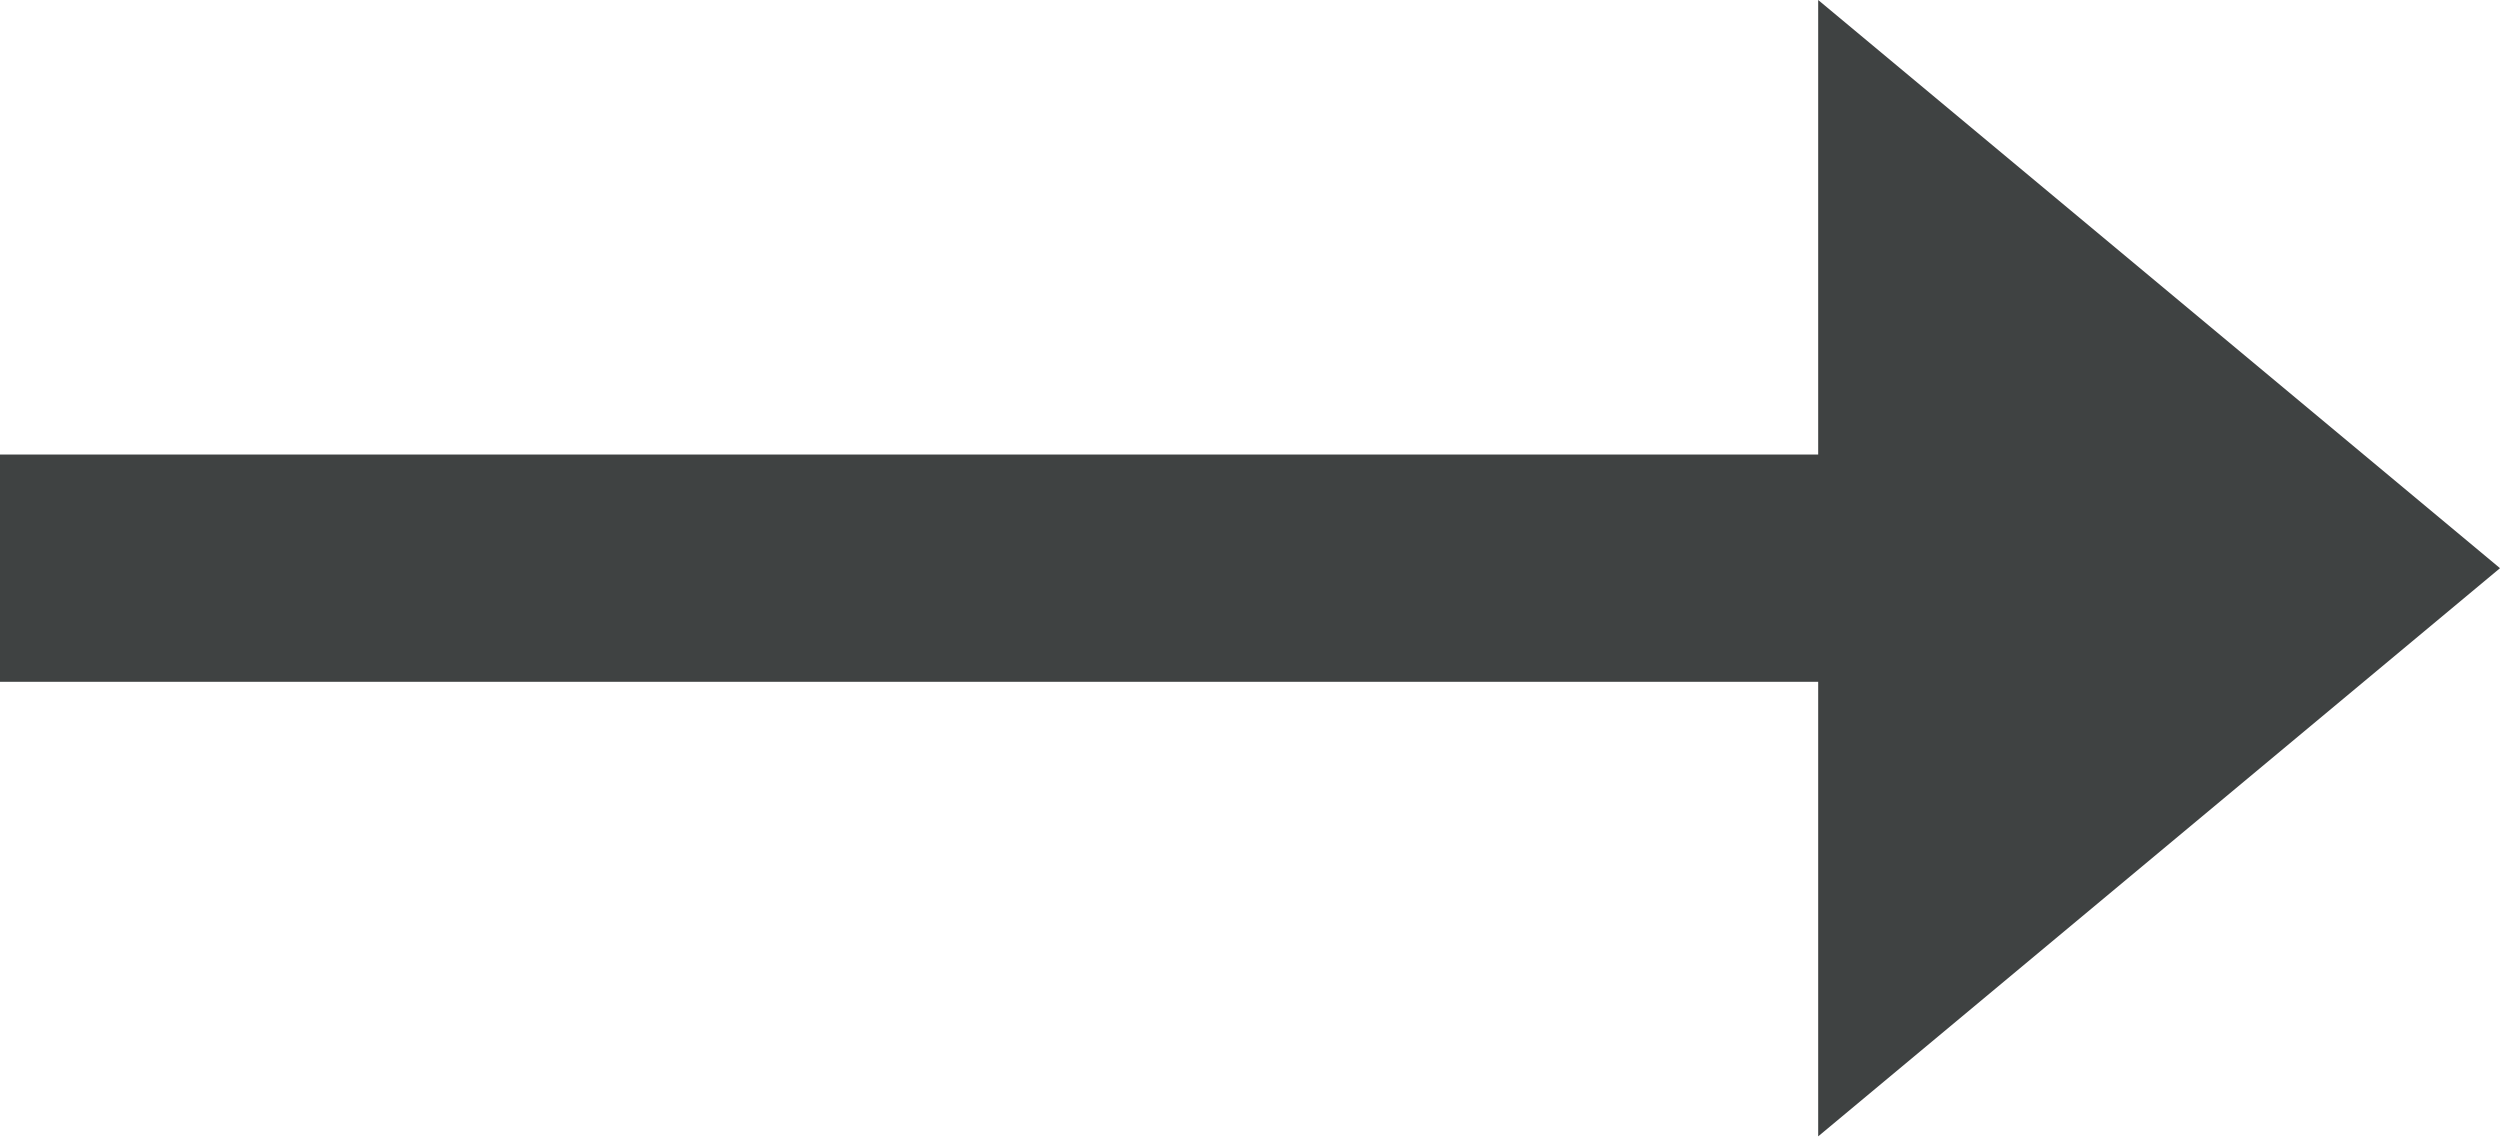
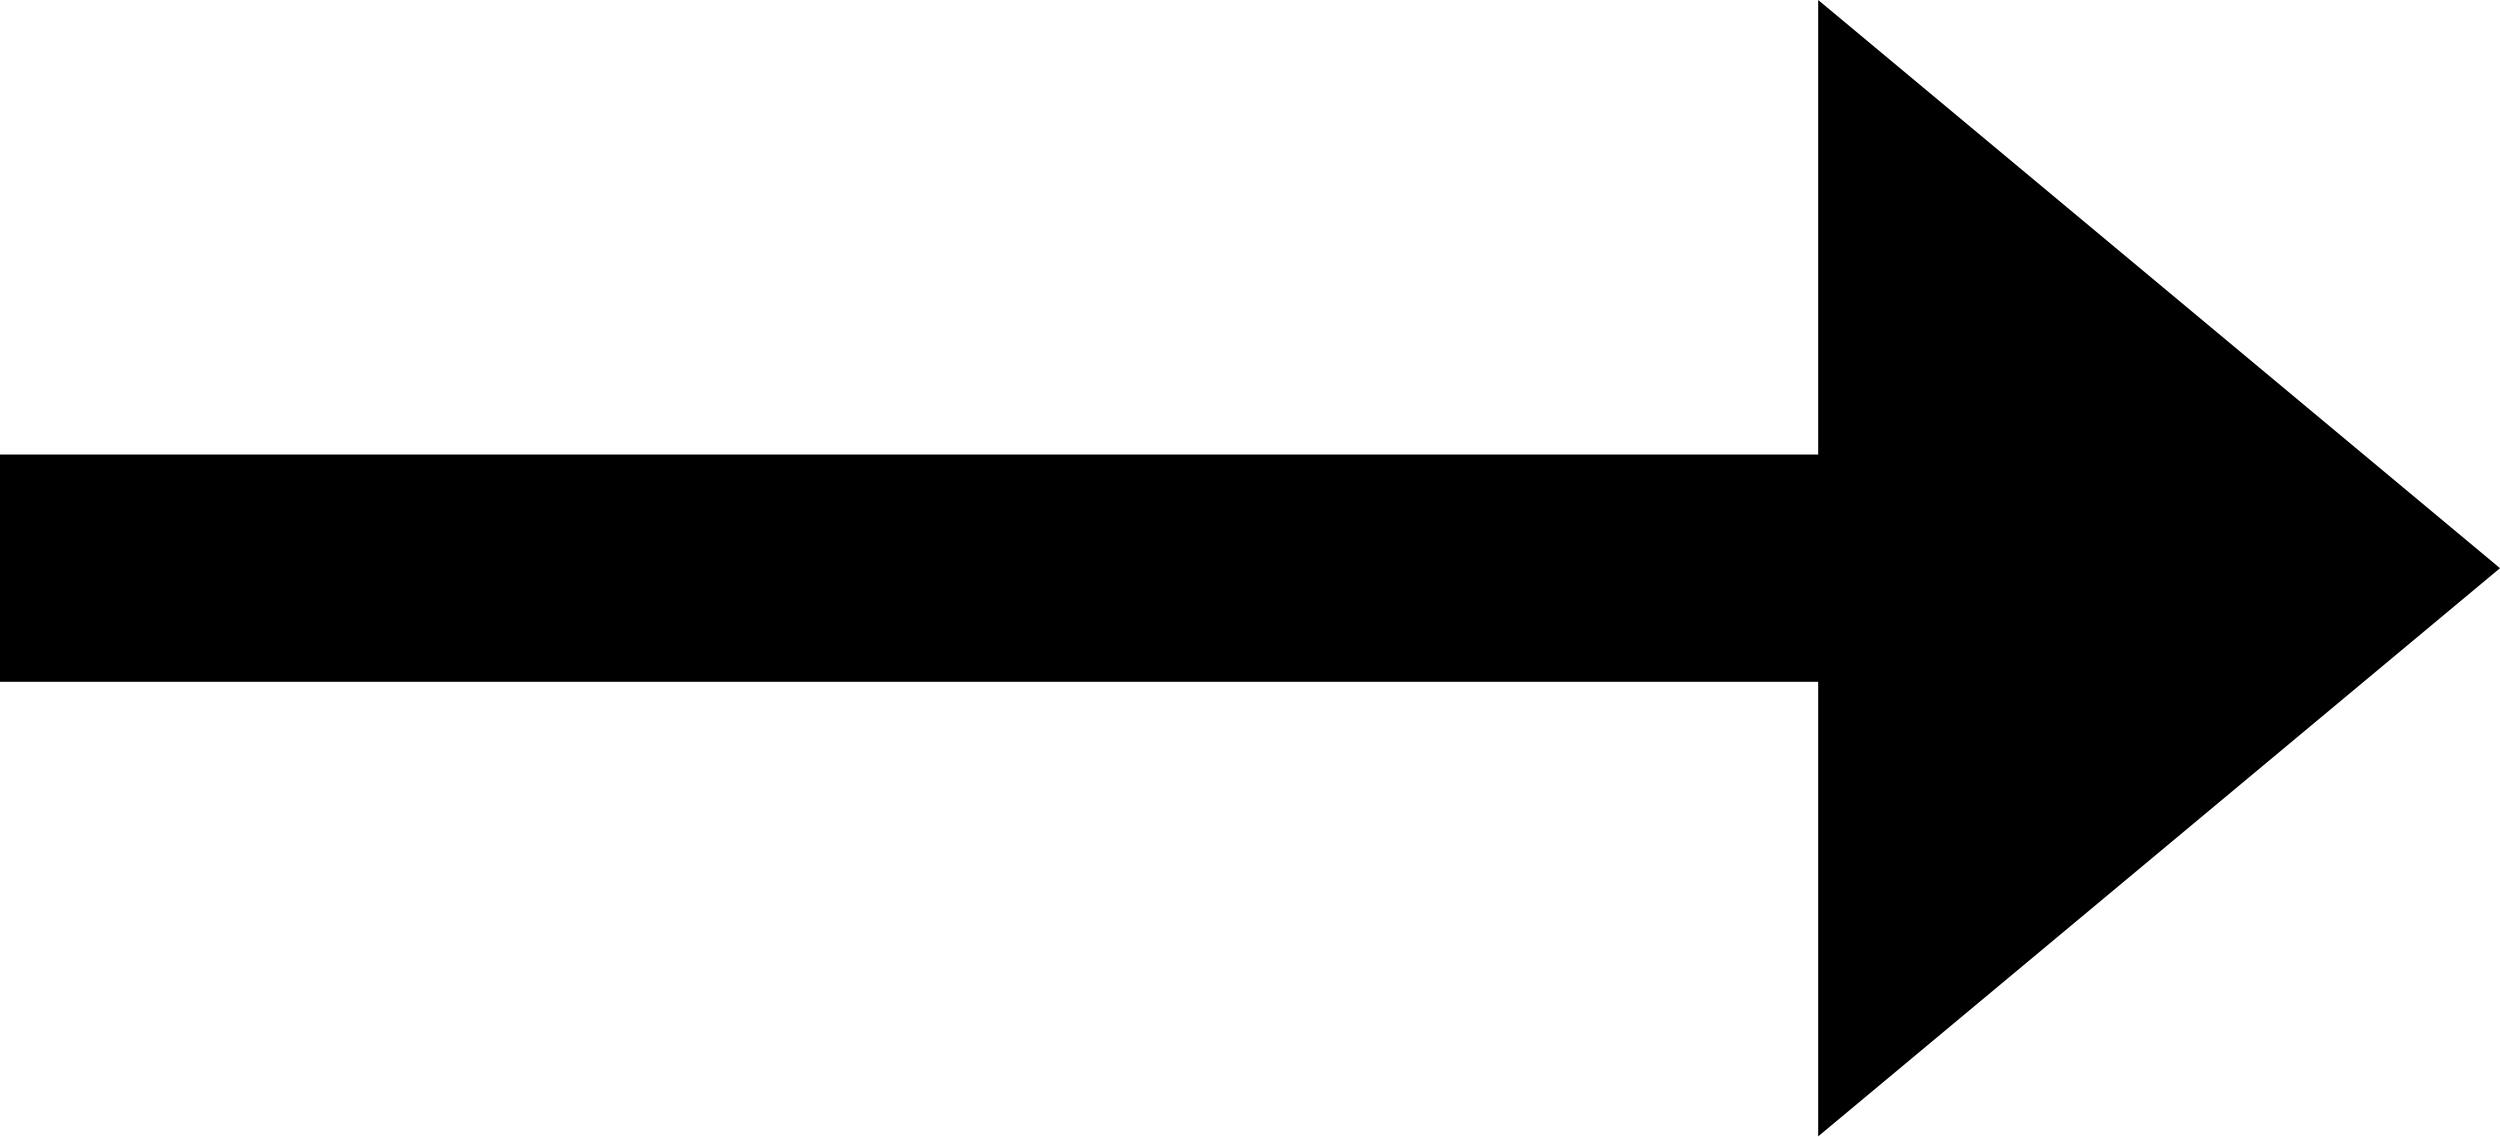
<svg xmlns="http://www.w3.org/2000/svg" version="1.1" id="Layer_1" x="0px" y="0px" viewBox="0 0 24.2 11" style="enable-background: new 0 0 24.2 11;" xml:space="preserve">
-   <style type="text/css">
-     .st0 {
-       fill: #3f4242;
-     }
-   </style>
-   <polygon class="st0" points="17.6,0 24.2,5.5 17.6,11 17.6,6.6 0,6.6 0,4.4 17.6,4.4 " />
+   <polygon points="17.6,0 24.2,5.5 17.6,11 17.6,6.6 0,6.6 0,4.4 17.6,4.4 " />
</svg>
